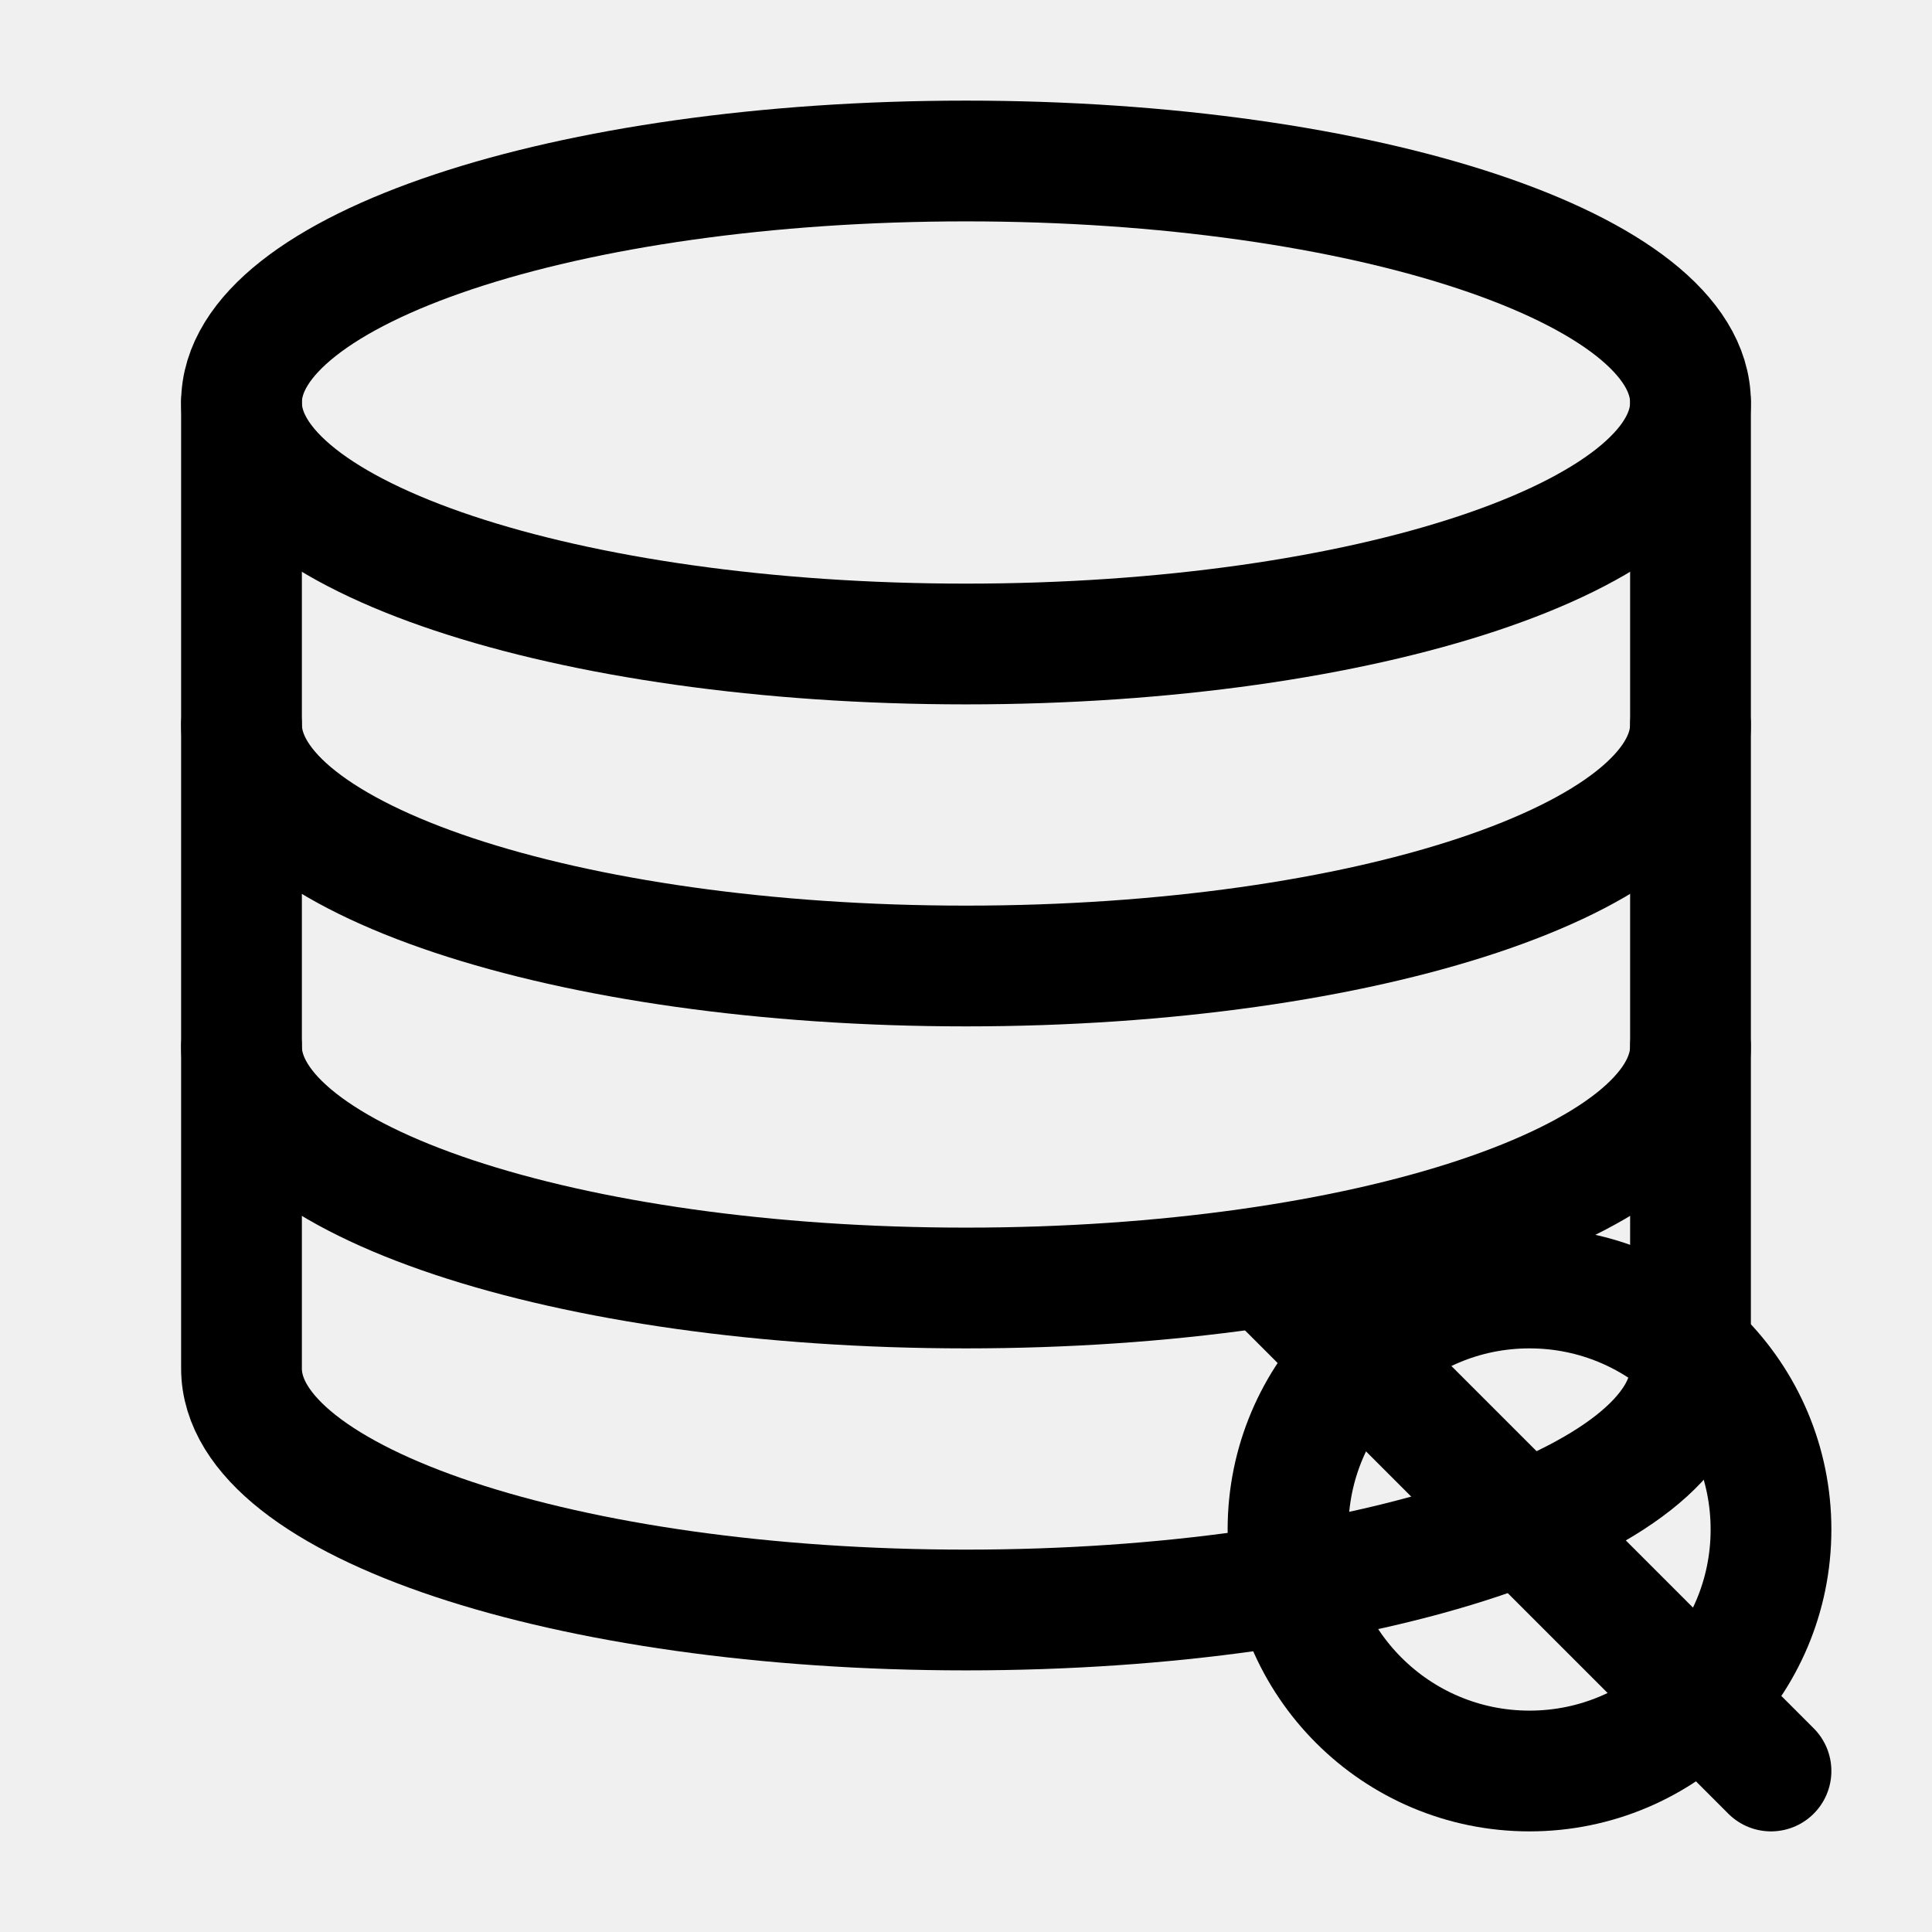
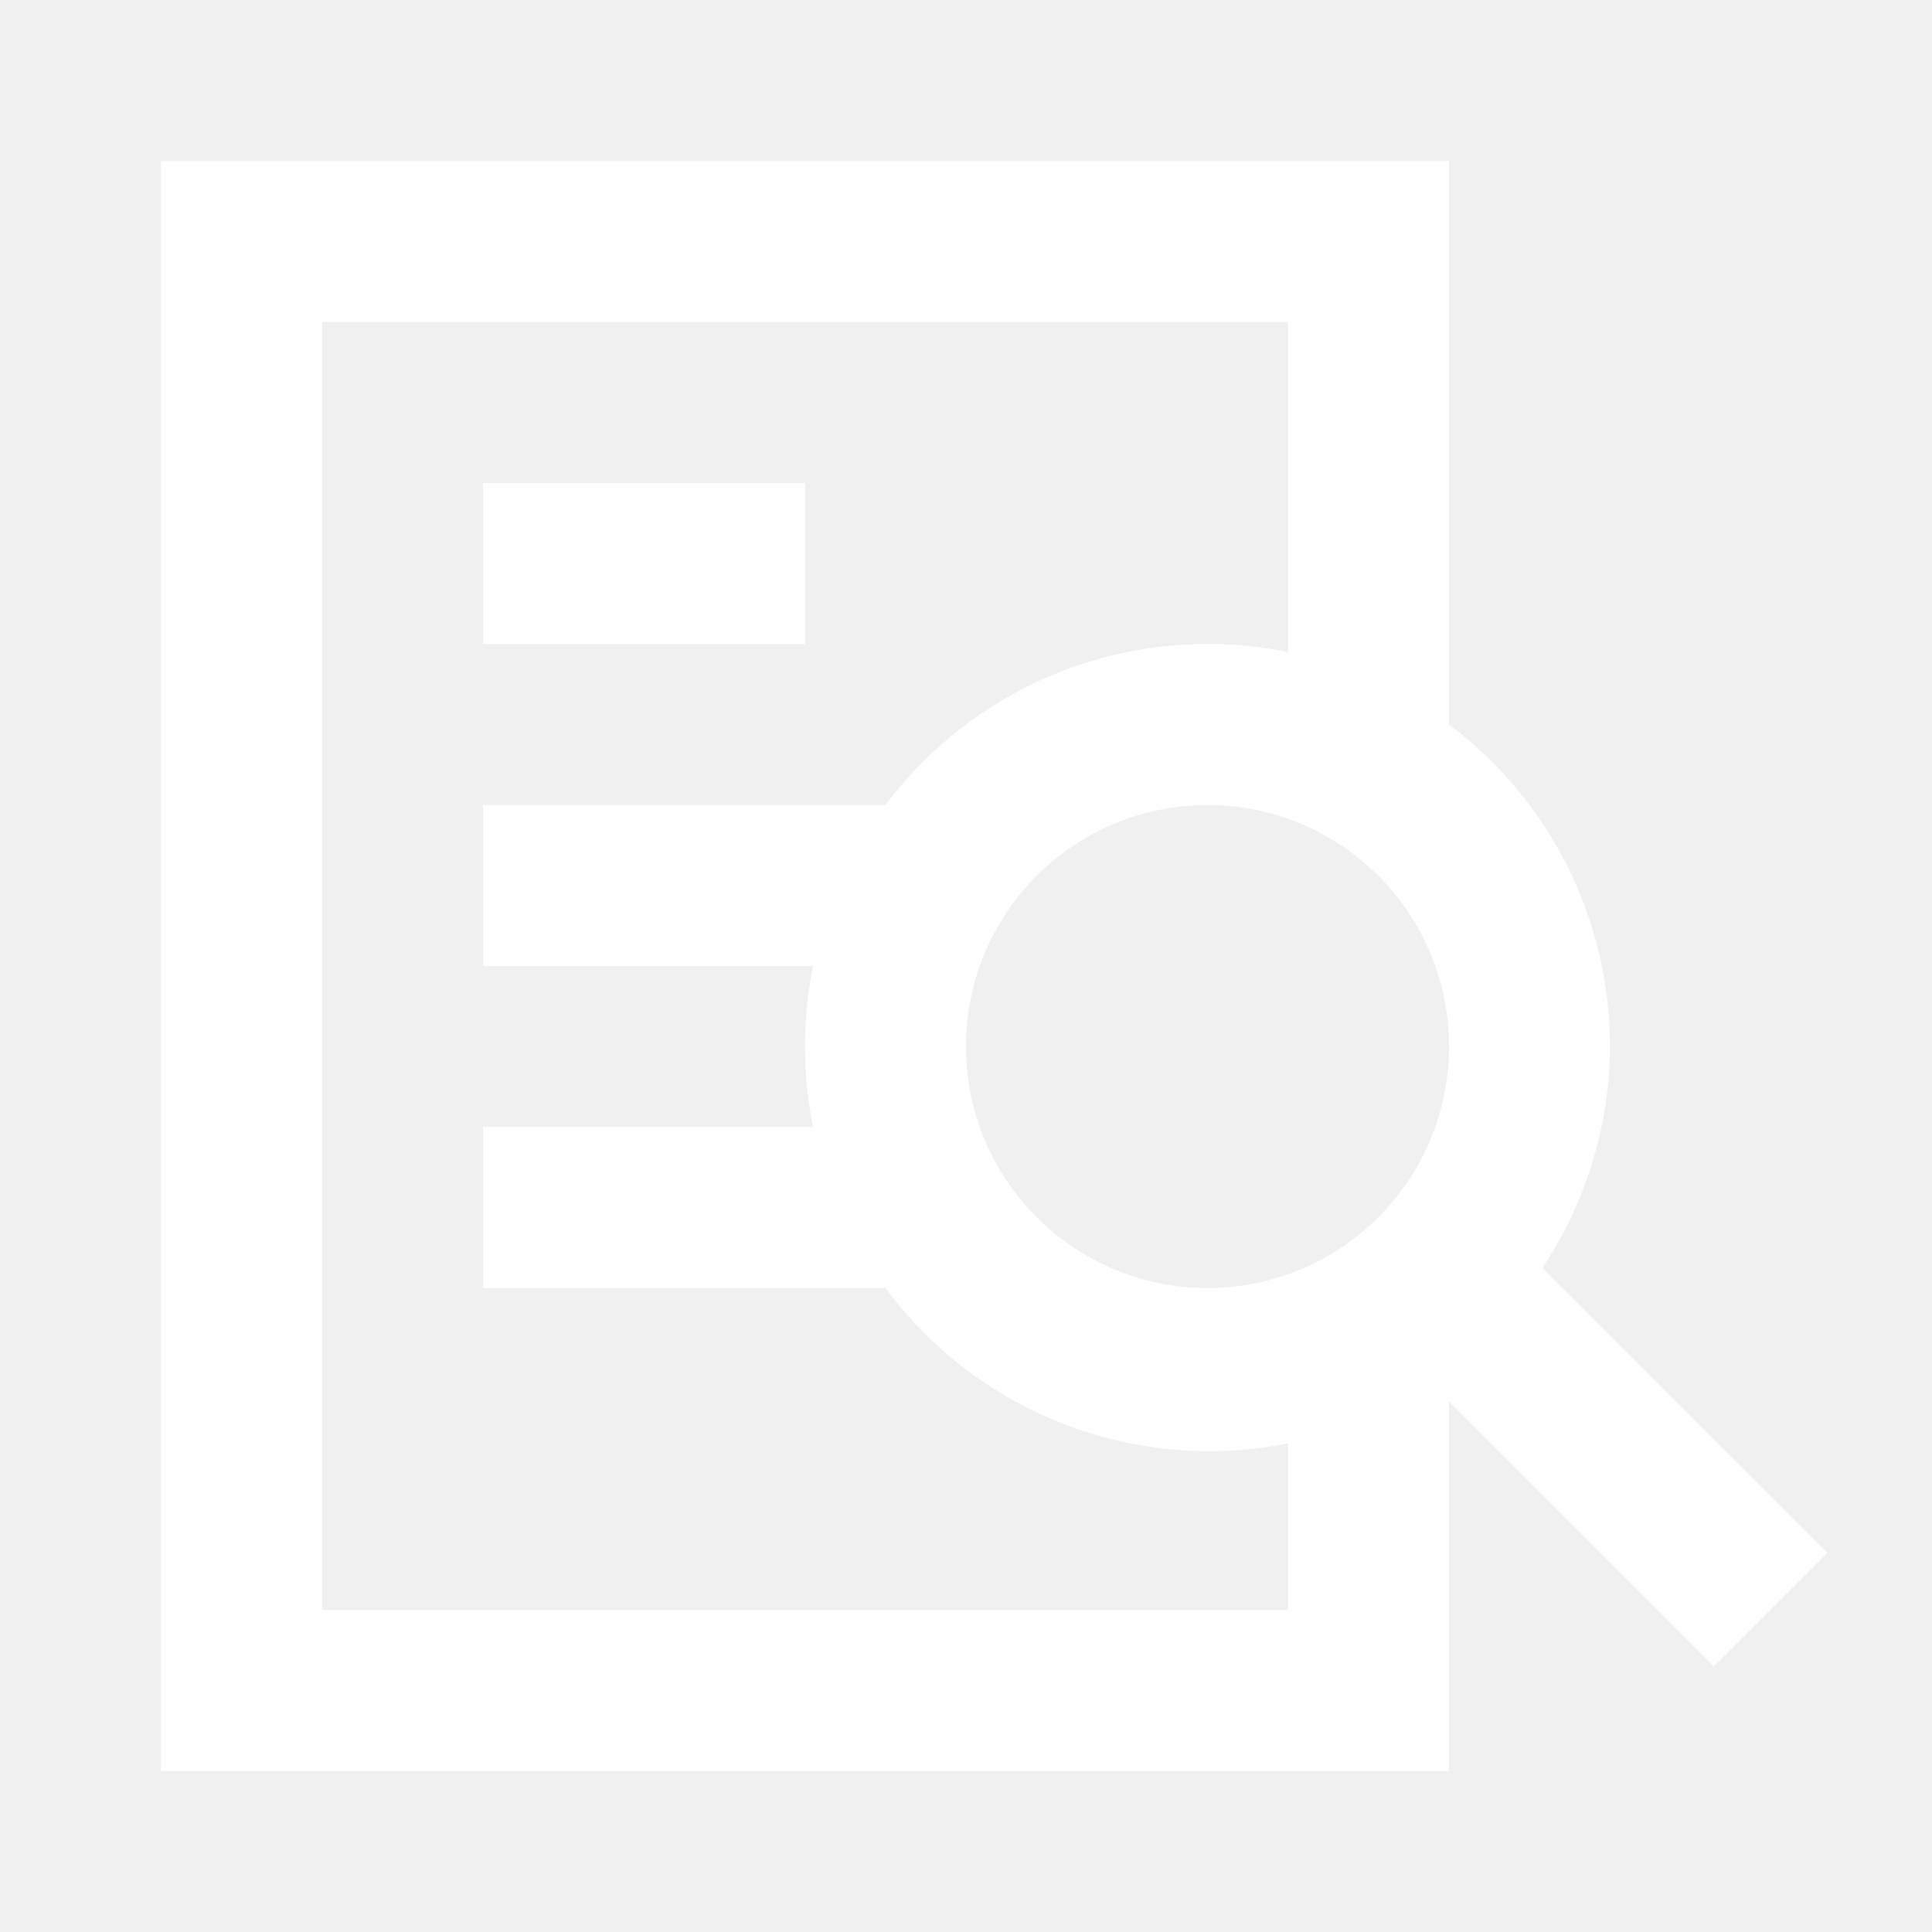
- <svg xmlns="http://www.w3.org/2000/svg" viewBox="0 0 24 24" fill="none" stroke="currentColor" stroke-width="1.5" stroke-linecap="round" stroke-linejoin="round">
-   <ellipse cx="12" cy="5" rx="9" ry="3" />
-   <path d="M3 5v4c0 1.66 4.03 3 9 3s9-1.34 9-3V5" />
-   <path d="M3 9v4c0 1.66 4.03 3 9 3s9-1.34 9-3V9" />
-   <path d="M3 13v4c0 1.66 4.03 3 9 3s9-1.34 9-3v-4" />
-   <line x1="16" y1="16" x2="22" y2="22" />
-   <circle cx="19" cy="19" r="3" />
+ <svg xmlns="http://www.w3.org/2000/svg" fill="#ffffff" width="800px" height="800px" viewBox="0 0 24 24" data-name="Layer 1" id="Layer_1" stroke="none">
+   <g id="SVGRepo_bgCarrier" stroke-width="0" />
+   <g id="SVGRepo_tracerCarrier" stroke-linecap="round" stroke-linejoin="round" />
+   <g id="SVGRepo_iconCarrier">
+     <path d="M20,13a5,5,0,0,0-2-4V2H2V22H18V17.41l3.29,3.29,1.41-1.41-3.54-3.54A5,5,0,0,0,20,13Zm-2,0a3,3,0,1,1-3-3A3,3,0,0,1,18,13ZM4,20V4H16V8.1A5,5,0,0,0,11,10v0H6v2h4.1a5,5,0,0,0,0,2H6v2h5v0a5,5,0,0,0,5,1.93V20Z" />
+     <rect height="2" width="4" x="6" y="6" />
+   </g>
</svg>
